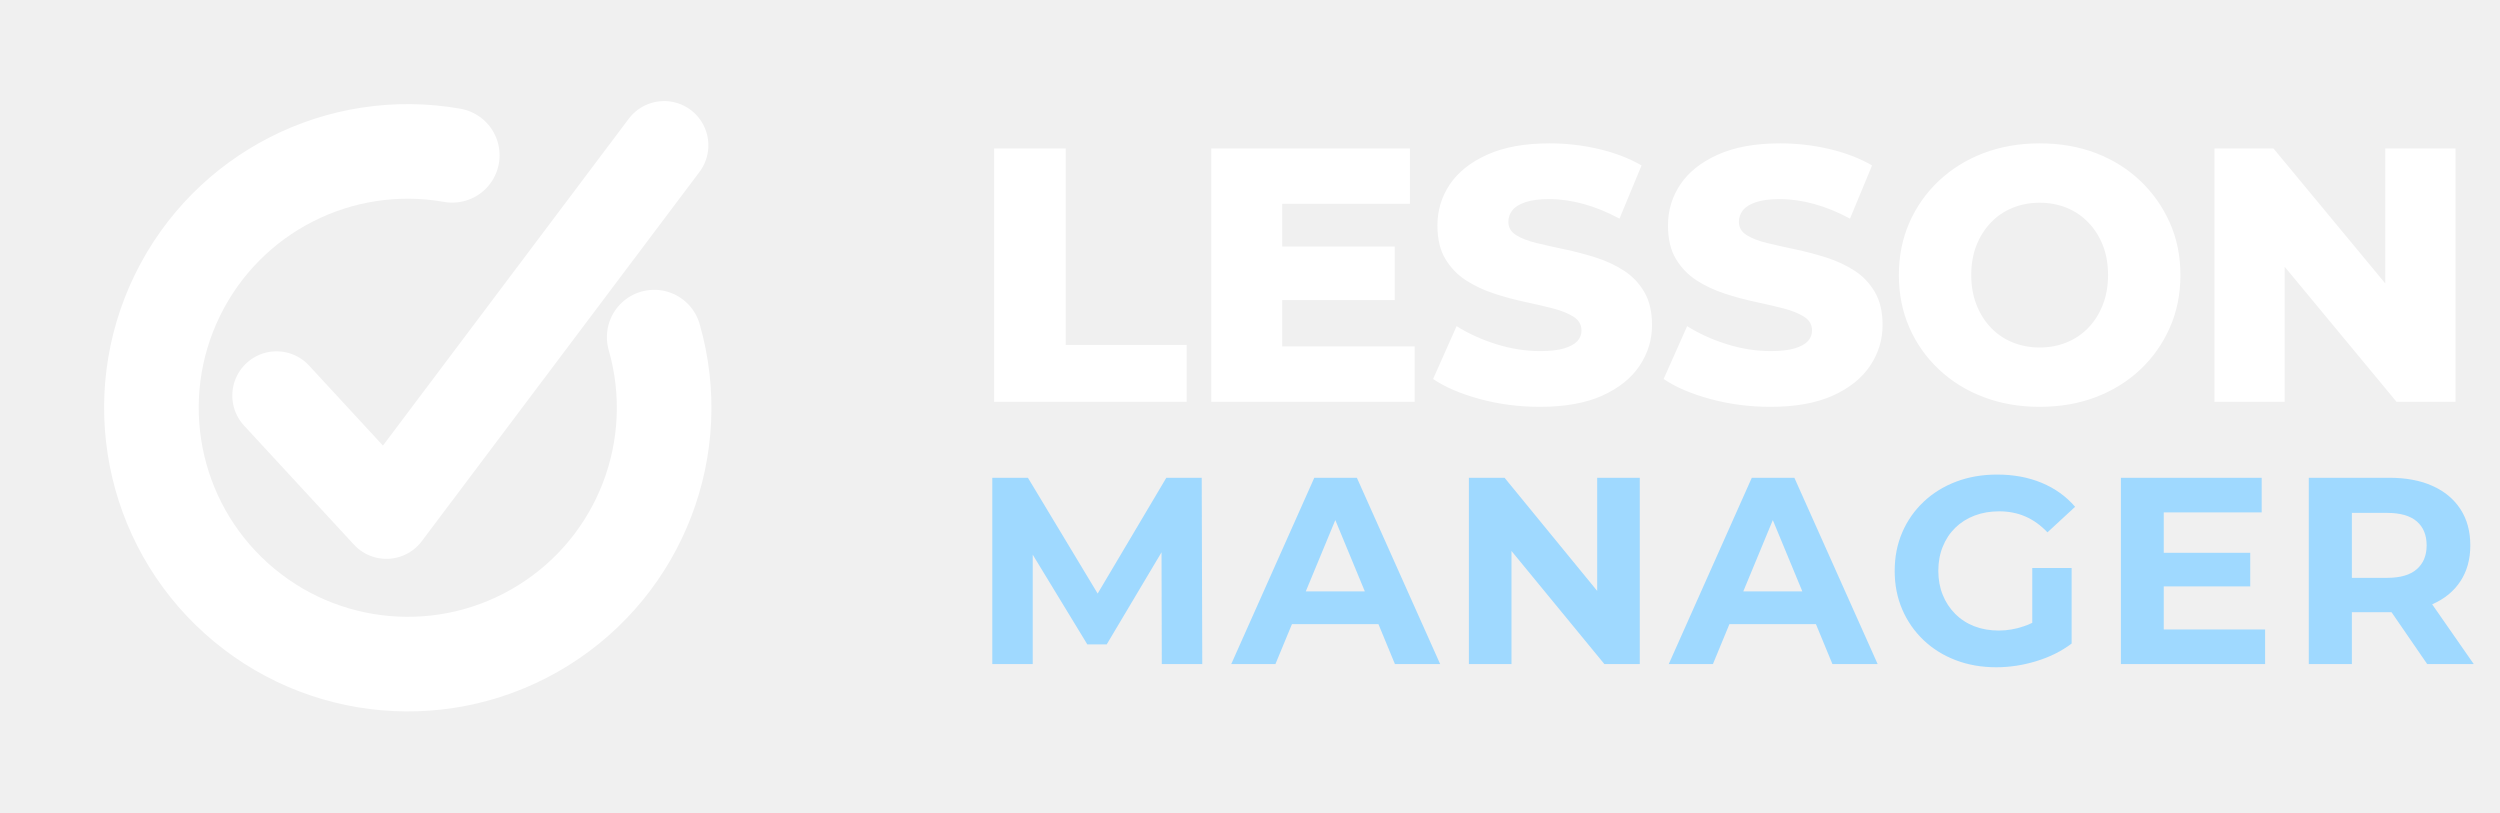
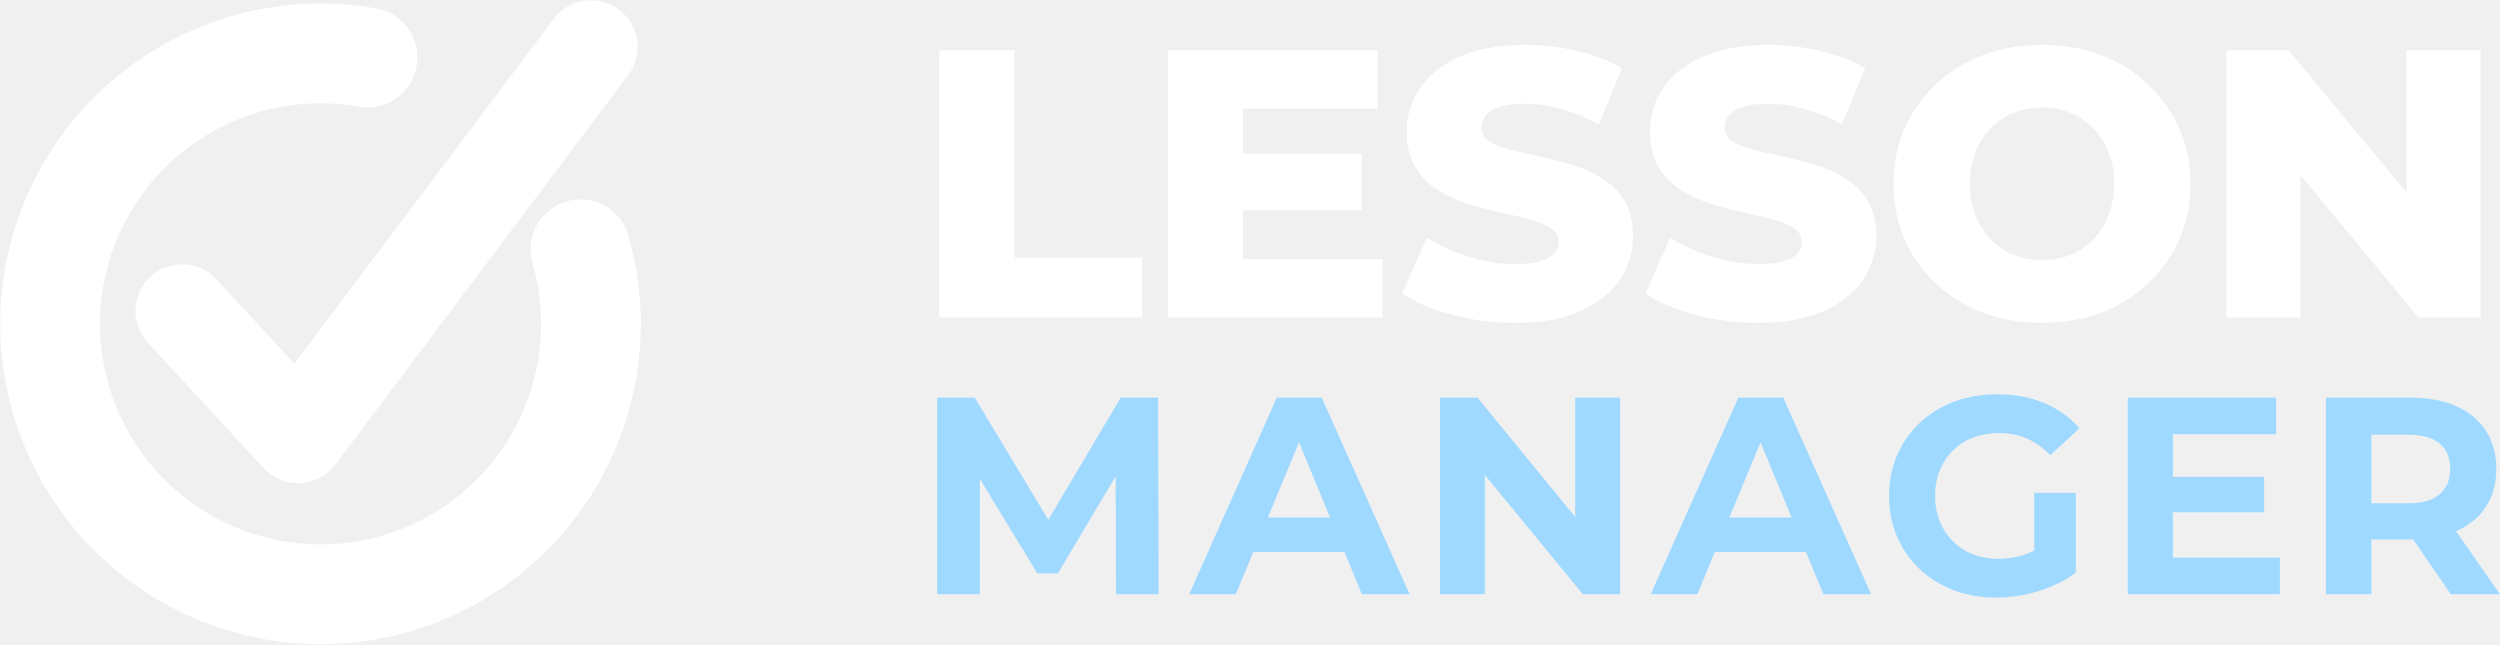
- <svg xmlns="http://www.w3.org/2000/svg" viewBox="0 0 640 208" width="640" height="208">
+ <svg xmlns="http://www.w3.org/2000/svg" viewBox="26.6 25.8 606.7 156.4" width="606.7" height="156.4">
  <g transform="translate(4 4) scale(0.390625)">
    <g transform="translate(21 -19)">
      <path d="M397.49 229.69A168 168 0 1 1 265.17 110.55" fill="none" stroke="#fff" stroke-width="62" stroke-linecap="round" />
      <path d="M150 268L222 346L404 104" fill="none" stroke="#fff" stroke-width="58" stroke-linecap="round" stroke-linejoin="round" />
    </g>
  </g>
  <path d="M303.78 102.86L254.49 102.86L254.49 38L272.83 38L272.83 88.31L303.78 88.31L303.78 102.86ZM328.24 76.82L328.24 88.68L362.15 88.68L362.15 102.86L310.08 102.86L310.08 38L360.94 38L360.94 52.18L328.24 52.18L328.24 63.11L357.05 63.11L357.05 76.82L328.24 76.82ZM394.20 104.15L394.20 104.15Q386.23 104.15 378.87 102.16Q371.50 100.17 366.87 97.02L366.87 97.02L372.89 83.49Q377.25 86.27 382.95 88.08Q388.64 89.88 394.29 89.88L394.29 89.88Q398.09 89.88 400.41 89.19Q402.73 88.49 403.79 87.34Q404.86 86.18 404.86 84.60L404.86 84.60Q404.86 82.38 402.82 81.08Q400.78 79.79 397.54 78.95Q394.29 78.12 390.36 77.28Q386.42 76.45 382.48 75.15Q378.54 73.86 375.30 71.77Q372.06 69.69 370.02 66.30Q367.98 62.92 367.98 57.73L367.98 57.73Q367.98 51.90 371.18 47.17Q374.37 42.45 380.77 39.58Q387.16 36.70 396.70 36.70L396.70 36.70Q403.10 36.70 409.26 38.14Q415.42 39.58 420.24 42.35L420.24 42.35L414.59 55.97Q409.95 53.47 405.41 52.22Q400.87 50.97 396.61 50.97L396.61 50.97Q392.81 50.97 390.50 51.76Q388.18 52.55 387.16 53.84Q386.14 55.14 386.14 56.81L386.14 56.81Q386.14 58.94 388.13 60.19Q390.13 61.44 393.41 62.23Q396.70 63.02 400.64 63.85Q404.58 64.68 408.52 65.93Q412.45 67.18 415.70 69.27Q418.94 71.35 420.93 74.74Q422.92 78.12 422.92 83.21L422.92 83.21Q422.92 88.86 419.73 93.64Q416.53 98.41 410.18 101.28Q403.84 104.15 394.20 104.15ZM453.22 104.15L453.22 104.15Q445.25 104.15 437.89 102.16Q430.52 100.17 425.89 97.02L425.89 97.02L431.91 83.49Q436.27 86.27 441.96 88.08Q447.66 89.88 453.31 89.88L453.31 89.88Q457.11 89.88 459.43 89.19Q461.74 88.49 462.81 87.34Q463.88 86.18 463.88 84.60L463.88 84.60Q463.88 82.38 461.84 81.08Q459.80 79.79 456.56 78.95Q453.31 78.12 449.38 77.28Q445.44 76.45 441.50 75.15Q437.56 73.86 434.32 71.77Q431.08 69.69 429.04 66.30Q427.00 62.92 427.00 57.73L427.00 57.73Q427.00 51.90 430.20 47.17Q433.39 42.45 439.79 39.58Q446.18 36.70 455.72 36.70L455.72 36.70Q462.11 36.70 468.28 38.14Q474.44 39.58 479.25 42.35L479.25 42.35L473.60 55.97Q468.97 53.47 464.43 52.22Q459.89 50.97 455.63 50.97L455.63 50.97Q451.83 50.97 449.51 51.76Q447.20 52.55 446.18 53.84Q445.16 55.14 445.16 56.81L445.16 56.81Q445.16 58.94 447.15 60.19Q449.14 61.44 452.43 62.23Q455.72 63.02 459.66 63.85Q463.60 64.68 467.53 65.93Q471.47 67.18 474.72 69.27Q477.96 71.35 479.95 74.74Q481.94 78.12 481.94 83.21L481.94 83.21Q481.94 88.86 478.75 93.64Q475.55 98.41 469.20 101.28Q462.86 104.15 453.22 104.15ZM522.15 104.15L522.15 104.15Q514.37 104.15 507.79 101.65Q501.21 99.15 496.35 94.56Q491.48 89.98 488.80 83.86Q486.11 77.75 486.11 70.43L486.11 70.43Q486.11 63.11 488.80 56.99Q491.48 50.88 496.35 46.29Q501.21 41.71 507.79 39.20Q514.37 36.70 522.15 36.70L522.15 36.70Q530.03 36.70 536.56 39.20Q543.09 41.71 547.91 46.29Q552.73 50.88 555.46 56.99Q558.19 63.11 558.19 70.43L558.19 70.43Q558.19 77.75 555.46 83.91Q552.73 90.07 547.91 94.61Q543.09 99.15 536.56 101.65Q530.03 104.15 522.15 104.15ZM522.15 88.96L522.15 88.96Q525.86 88.96 529.05 87.66Q532.25 86.36 534.61 83.91Q536.98 81.45 538.32 78.02Q539.66 74.60 539.66 70.43L539.66 70.43Q539.66 66.17 538.32 62.78Q536.98 59.40 534.61 56.95Q532.25 54.49 529.05 53.19Q525.86 51.90 522.15 51.90L522.15 51.90Q518.45 51.90 515.25 53.19Q512.05 54.49 509.69 56.95Q507.33 59.40 505.98 62.78Q504.64 66.17 504.64 70.43L504.64 70.43Q504.64 74.60 505.98 78.02Q507.33 81.45 509.69 83.91Q512.05 86.36 515.25 87.66Q518.45 88.96 522.15 88.96ZM584.88 102.86L566.90 102.86L566.90 38L582.00 38L610.63 72.56L610.63 38L628.61 38L628.61 102.86L613.51 102.86L584.88 68.30L584.88 102.86Z" fill="#fff" />
  <path d="M264.38 170.00L254.03 170.00L254.03 122.31L263.15 122.31L281.00 151.95L298.58 122.31L307.64 122.31L307.78 170.00L297.42 170.00L297.35 141.39L283.32 164.96L278.35 164.96L264.38 142.00L264.38 170.00ZM326.51 170.00L315.20 170.00L336.46 122.31L347.36 122.31L368.68 170.00L357.10 170.00L352.88 159.78L330.74 159.78L326.51 170.00ZM334.28 151.40L349.40 151.40L341.84 133.14L334.28 151.40ZM386.94 170.00L376.04 170.00L376.04 122.31L385.17 122.31L408.88 151.27L408.88 122.31L419.78 122.31L419.78 170.00L410.72 170.00L386.94 141.05L386.94 170.00ZM438.51 170.00L427.20 170.00L448.46 122.31L459.36 122.31L480.68 170.00L469.10 170.00L464.88 159.78L442.73 159.78L438.51 170.00ZM446.28 151.40L461.40 151.40L453.84 133.14L446.28 151.40ZM511.06 170.82L511.06 170.82Q505.41 170.82 500.68 169.01Q495.94 167.21 492.43 163.87Q488.92 160.53 486.98 156.03Q485.04 151.54 485.04 146.16Q485.04 140.77 486.98 136.28Q488.92 131.78 492.47 128.44Q496.01 125.10 500.78 123.30Q505.55 121.49 511.27 121.49L511.27 121.49Q517.61 121.49 522.68 123.61Q527.76 125.72 531.23 129.74L531.23 129.74L524.15 136.28Q521.56 133.55 518.49 132.22Q515.43 130.90 511.81 130.90L511.81 130.90Q508.34 130.90 505.48 131.99Q502.62 133.08 500.54 135.12Q498.46 137.16 497.34 139.96Q496.21 142.75 496.21 146.16L496.21 146.16Q496.21 149.49 497.34 152.29Q498.46 155.08 500.54 157.16Q502.62 159.24 505.44 160.33Q508.27 161.42 511.68 161.42L511.68 161.42Q514.95 161.42 518.08 160.33L518.08 160.33Q519.17 159.99 520.26 159.44L520.26 159.44L520.26 145.41L530.34 145.41L530.34 164.75Q526.46 167.68 521.32 169.25Q516.17 170.82 511.06 170.82ZM553.92 150.11L553.92 161.14L579.87 161.14L579.87 170.00L542.95 170.00L542.95 122.31L578.99 122.31L578.99 131.17L553.92 131.17L553.92 141.52L576.06 141.52L576.06 150.11L553.92 150.11ZM602.08 170.00L591.05 170.00L591.05 122.31L611.69 122.31Q618.09 122.31 622.72 124.39Q627.36 126.47 629.88 130.35Q632.40 134.23 632.40 139.62L632.40 139.62Q632.40 144.93 629.88 148.78Q627.36 152.63 622.72 154.67L622.72 154.67Q622.66 154.67 622.66 154.74L622.66 154.74L633.28 170.00L621.36 170.00L612.23 156.72Q611.96 156.72 611.69 156.72L611.69 156.72L602.08 156.72L602.08 170.00ZM602.08 131.30L602.08 147.93L611.07 147.93Q616.18 147.93 618.70 145.71Q621.22 143.50 621.22 139.62L621.22 139.62Q621.22 135.66 618.70 133.48Q616.18 131.30 611.07 131.30L611.07 131.30L602.08 131.30Z" fill="#9FD9FF" />
</svg>
